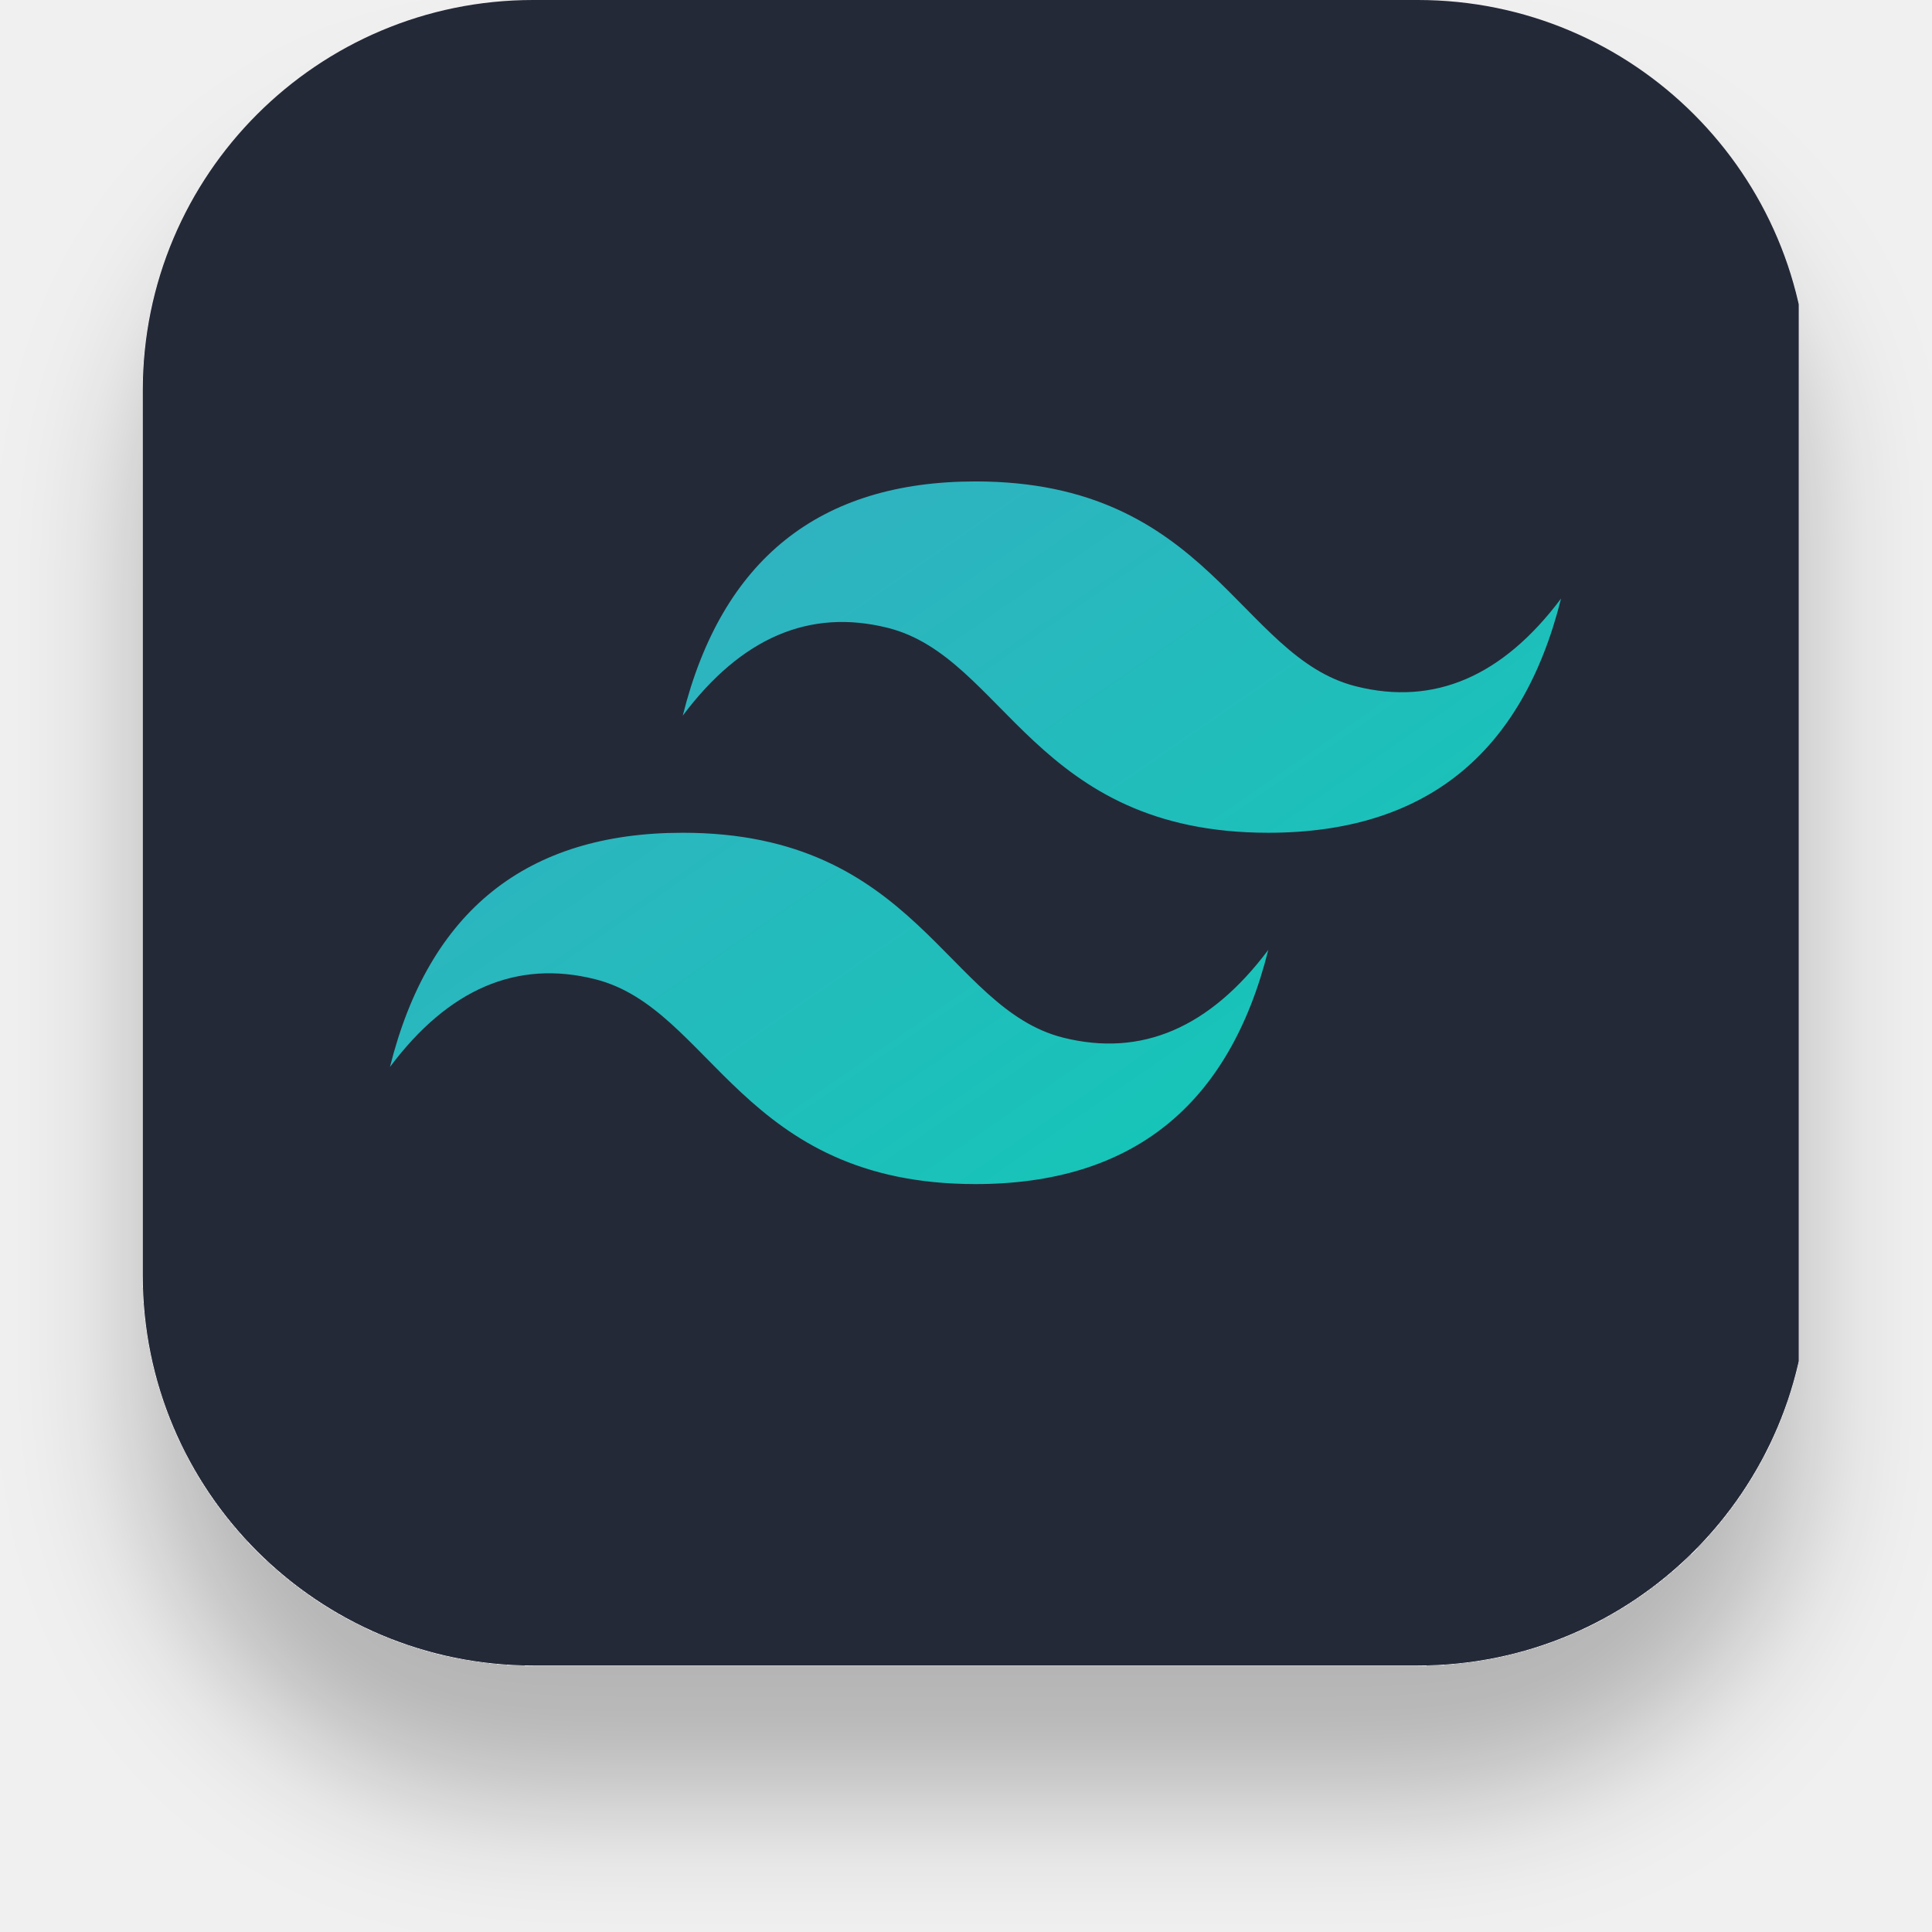
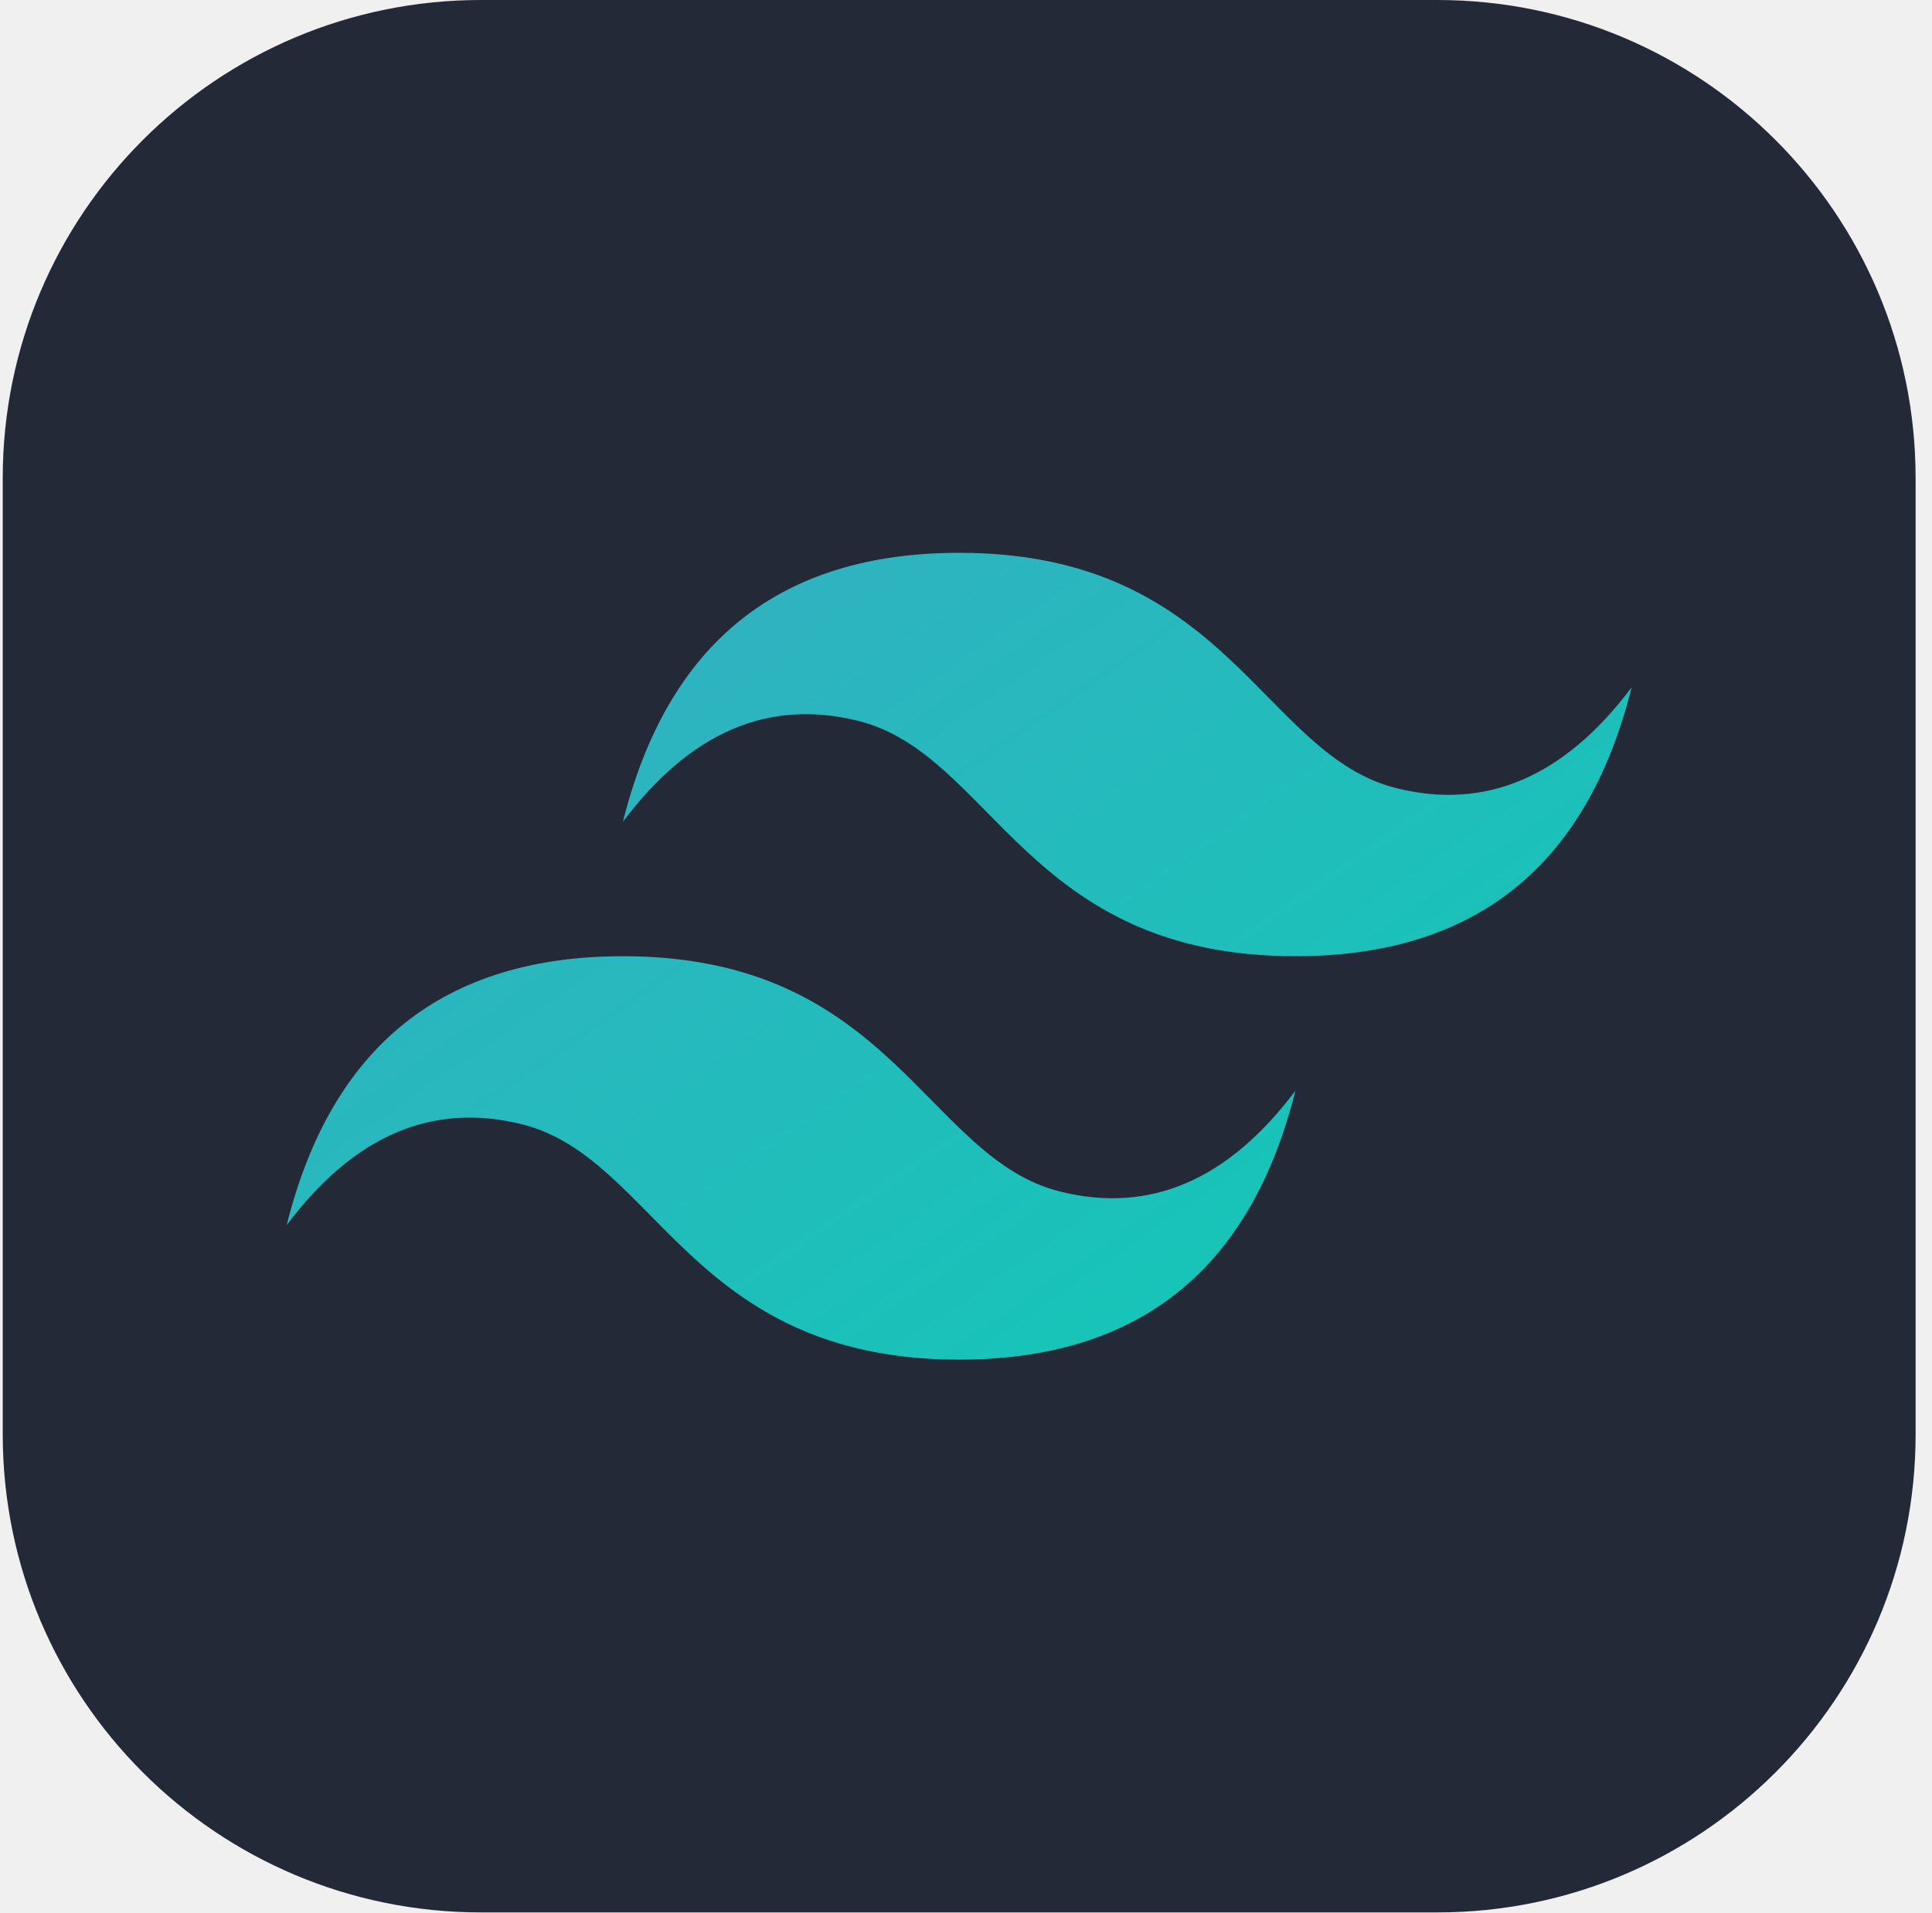
- <svg xmlns="http://www.w3.org/2000/svg" width="58" height="58" viewBox="0 0 58 58" fill="none">
-   <g filter="url(#filter0_d_984_449)">
-     <g clip-path="url(#clip0_984_449)">
-       <g clip-path="url(#clip1_984_449)">
-         <path d="M42.567 0H16.004C9.532 0 4.286 5.247 4.286 11.719V38.281C4.286 44.753 9.532 50 16.004 50H42.567C49.039 50 54.286 44.753 54.286 38.281V11.719C54.286 5.247 49.039 0 42.567 0Z" fill="#242938" />
-         <path fill-rule="evenodd" clip-rule="evenodd" d="M20.497 21.484C21.668 16.797 24.598 14.453 29.286 14.453C36.317 14.453 37.196 19.727 40.711 20.605C43.055 21.192 45.106 20.313 46.864 17.969C45.692 22.656 42.762 25 38.075 25C31.044 25 30.165 19.727 26.649 18.848C24.305 18.262 22.254 19.14 20.497 21.484ZM11.707 32.031C12.879 27.344 15.809 25 20.497 25C27.528 25 28.407 30.273 31.922 31.152C34.266 31.738 36.317 30.86 38.075 28.516C36.903 33.203 33.973 35.547 29.286 35.547C22.254 35.547 21.375 30.273 17.86 29.395C15.516 28.808 13.465 29.687 11.707 32.031Z" fill="url(#paint0_linear_984_449)" />
-       </g>
+ <svg xmlns="http://www.w3.org/2000/svg" width="101" height="100" viewBox="0 0 101 100" fill="none">
+   <g clip-path="url(#clip0_1081_752)">
+     <rect x="0.143" width="100" height="100" rx="25" />
+     <g clip-path="url(#clip1_1081_752)">
+       <path d="M76.705 0H23.58C10.636 0 0.143 10.493 0.143 23.438V76.562C0.143 89.507 10.636 100 23.58 100H76.705C89.65 100 100.143 89.507 100.143 76.562V23.438C100.143 10.493 89.65 0 76.705 0Z" fill="#242938" />
+       <path fill-rule="evenodd" clip-rule="evenodd" d="M32.565 42.969C34.908 33.594 40.768 28.906 50.143 28.906C64.205 28.906 65.963 39.453 72.994 41.211C77.682 42.383 81.783 40.625 85.299 35.938C82.956 45.312 77.096 50 67.721 50C53.658 50 51.901 39.453 44.869 37.695C40.181 36.523 36.08 38.281 32.565 42.969ZM14.987 64.062C17.33 54.688 23.19 50 32.565 50C46.627 50 48.385 60.547 55.416 62.305C60.104 63.477 64.205 61.719 67.721 57.031C65.378 66.406 59.517 71.094 50.143 71.094C36.08 71.094 34.322 60.547 27.291 58.789C22.603 57.617 18.502 59.375 14.987 64.062Z" fill="url(#paint0_linear_1081_752)" />
    </g>
  </g>
  <defs>
-     <filter id="filter0_d_984_449" x="0" y="0" width="58" height="58" filterUnits="userSpaceOnUse" color-interpolation-filters="sRGB">
-       <feFlood flood-opacity="0" result="BackgroundImageFix" />
-       <feColorMatrix in="SourceAlpha" type="matrix" values="0 0 0 0 0 0 0 0 0 0 0 0 0 0 0 0 0 0 127 0" result="hardAlpha" />
-       <feOffset dy="4" />
-       <feGaussianBlur stdDeviation="2" />
-       <feComposite in2="hardAlpha" operator="out" />
-       <feColorMatrix type="matrix" values="0 0 0 0 0 0 0 0 0 0 0 0 0 0 0 0 0 0 0.25 0" />
-       <feBlend mode="normal" in2="BackgroundImageFix" result="effect1_dropShadow_984_449" />
-       <feBlend mode="normal" in="SourceGraphic" in2="effect1_dropShadow_984_449" result="shape" />
-     </filter>
-     <linearGradient id="paint0_linear_984_449" x1="21.18" y1="14.453" x2="36.219" y2="36.23" gradientUnits="userSpaceOnUse">
+     <linearGradient id="paint0_linear_1081_752" x1="33.932" y1="28.906" x2="64.01" y2="72.461" gradientUnits="userSpaceOnUse">
      <stop stop-color="#32B1C1" />
      <stop offset="1" stop-color="#14C6B7" />
    </linearGradient>
-     <clipPath id="clip0_984_449">
-       <rect x="4" width="50" height="50" rx="5" fill="white" />
+     <clipPath id="clip0_1081_752">
+       <rect x="0.143" width="100" height="100" rx="25" fill="white" />
    </clipPath>
-     <clipPath id="clip1_984_449">
-       <rect width="50" height="50" fill="white" transform="translate(4.28564)" />
+     <clipPath id="clip1_1081_752">
+       <rect width="100" height="100" fill="white" transform="translate(0.142822)" />
    </clipPath>
  </defs>
</svg>
